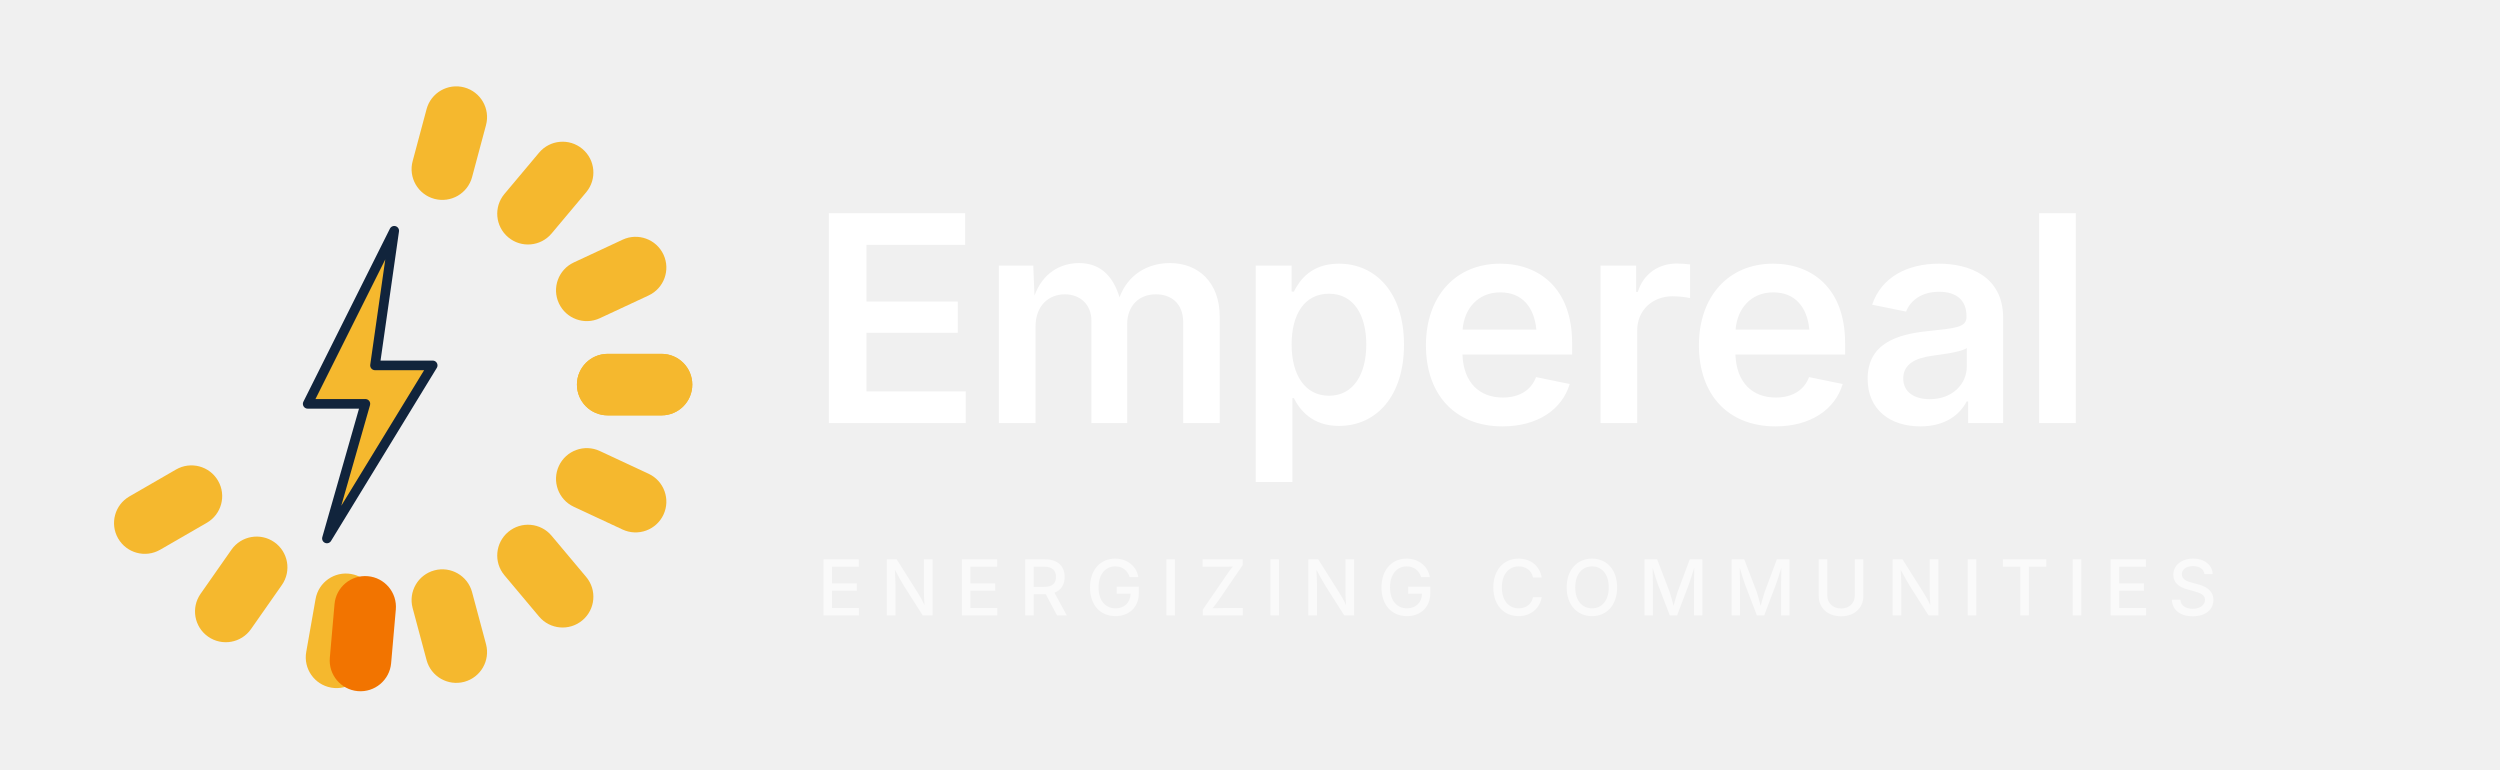
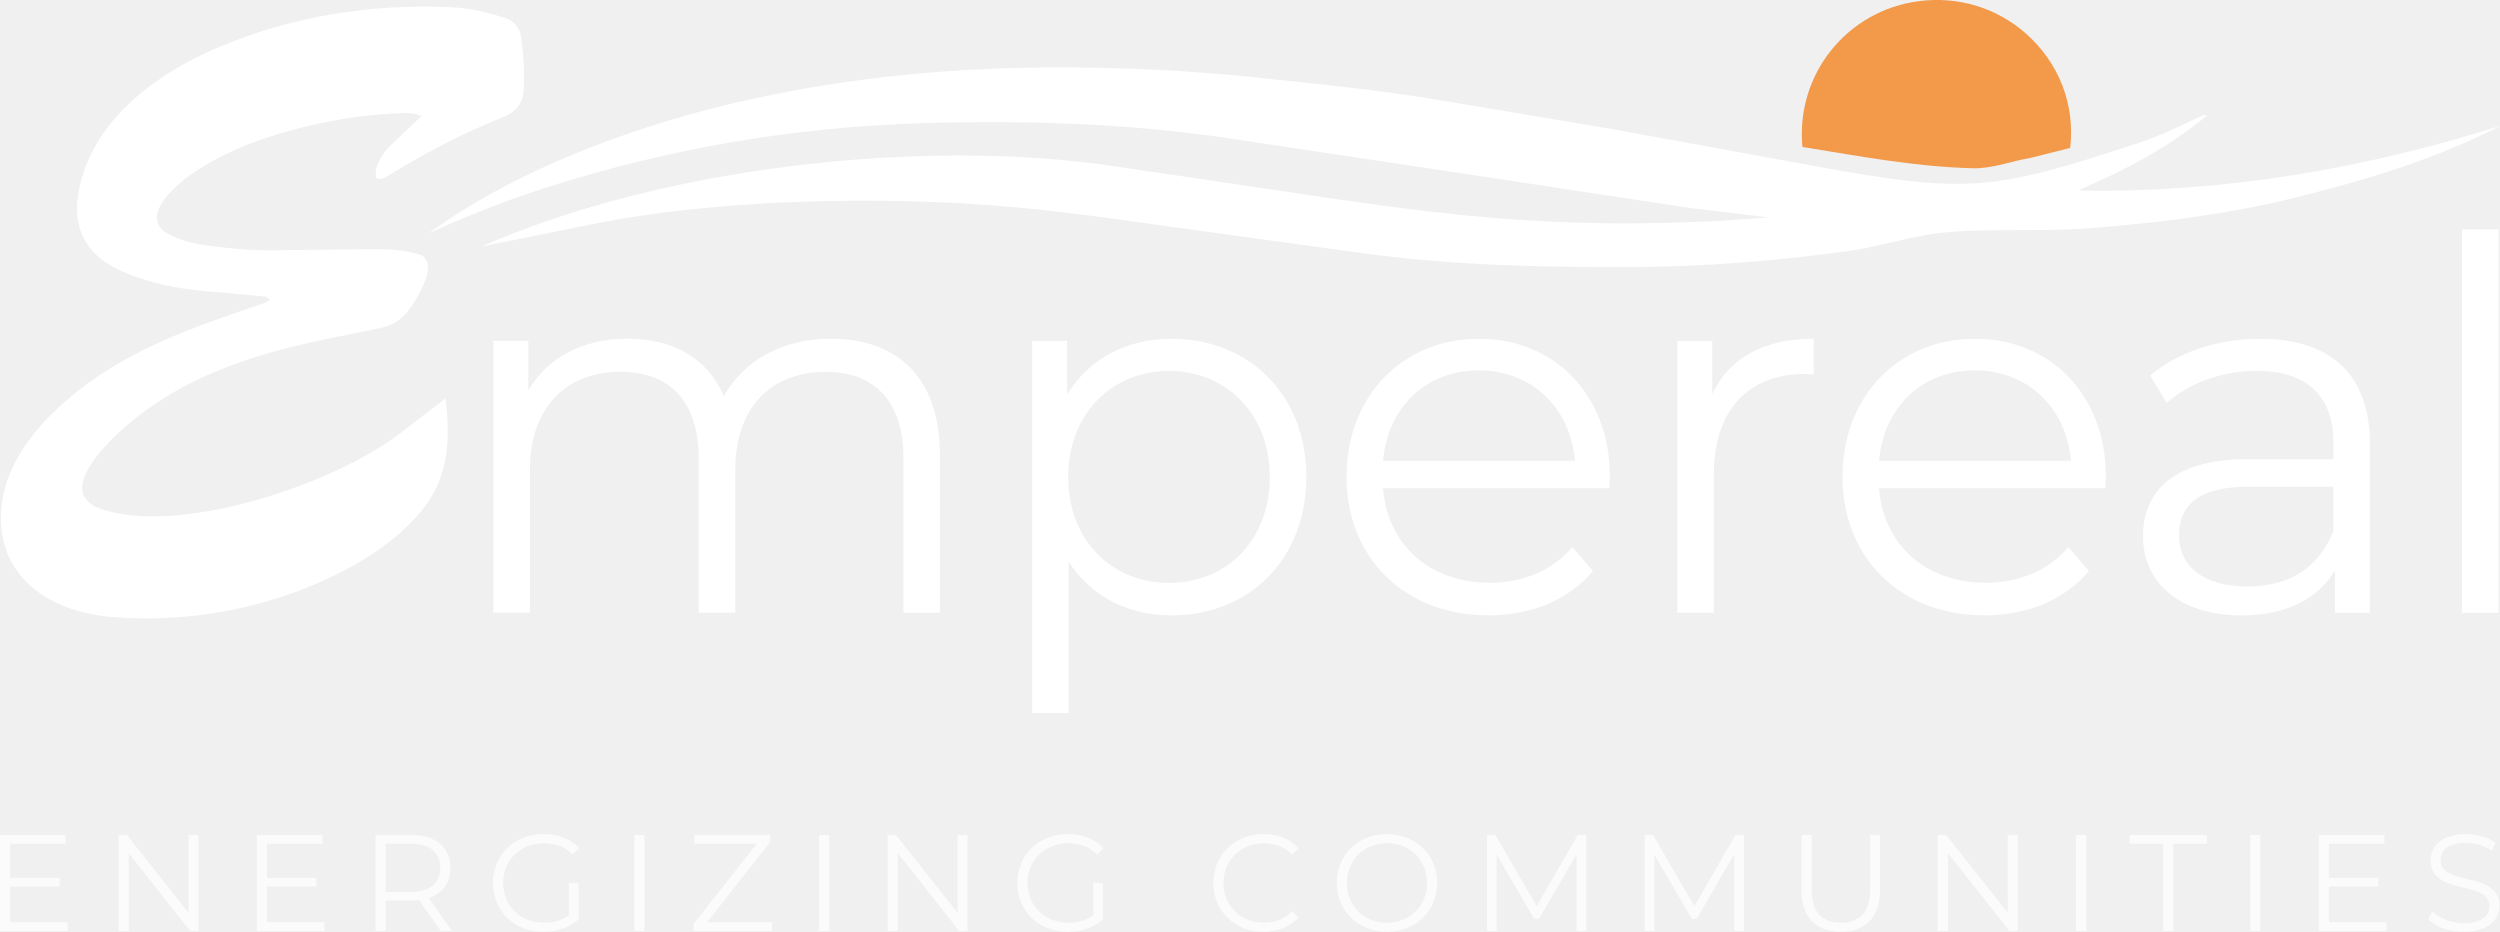
- <svg xmlns="http://www.w3.org/2000/svg" viewBox="0 0 260 80" role="img" aria-label="Empereal — Energizing Communities">
-   <g transform="translate(8 8)">
-     <g fill="#F5B82E" stroke="none">
-       <g transform="translate(32 32)">
-         <g id="petal-l">
-           <rect x="20" y="-3.2" width="12" height="6.4" rx="3.2" />
-         </g>
-         <use href="#petal-l" transform="rotate(-75)" />
-         <use href="#petal-l" transform="rotate(-50)" />
-         <use href="#petal-l" transform="rotate(-25)" />
-         <use href="#petal-l" transform="rotate(0)" />
-         <use href="#petal-l" transform="rotate(25)" />
-         <use href="#petal-l" transform="rotate(50)" />
-         <use href="#petal-l" transform="rotate(75)" />
-         <use href="#petal-l" transform="rotate(100)" />
-         <use href="#petal-l" transform="rotate(125)" />
-         <use href="#petal-l" transform="rotate(150)" />
-         <g fill="#F27400">
-           <rect x="20" y="-3.2" width="12" height="6.4" rx="3.2" transform="rotate(95)" />
-         </g>
-       </g>
-     </g>
-     <path d="M33 16l-9 18h6l-4 14 11-18h-6z" fill="#F5B82E" stroke="#11243C" stroke-width="1" stroke-linejoin="round" />
+ <svg xmlns="http://www.w3.org/2000/svg" id="Layer_1" data-name="Layer 1" viewBox="0 0 364.03 135.68" role="img" aria-label="Empereal — Energizing Communities">
+   <defs>
+     <style>
+       .cls-1 {
+         fill: rgba(255, 255, 255, 0.75);
+       }
+ 
+       .cls-2 {
+         fill: #ffffff;
+       }
+ 
+       .cls-3 {
+         fill: #f2994a;
+       }
+     </style>
+   </defs>
+   <g>
+     <path class="cls-2" d="M147.56,30.16c-18.52-1.68-42.8-1.23-60.96,2.42l-16.48,3.31c26.31-11.54,63.98-15.86,92.12-11.69l22.28,3.3c10.95,1.62,21.61,3.29,32.69,4.21,13.5,1.13,26.8,1.05,40.34-.05l-11.19-1.34-28.83-4.37-38.22-5.76c-14.77-2.22-29.6-2.68-44.53-2.27-18.97.53-37.52,3.69-55.51,9.48-5.83,1.87-11.19,4.02-16.84,6.57,13.09-9.59,31.21-16.09,46.94-19.53,14.57-3.19,29.28-4.59,44.2-4.62,9.78-.02,19.21.41,28.88,1.42,9.22.97,18.19,1.83,27.34,3.37l24.59,4.12,29.47,5.38c22.8,4.17,26.21,3.71,47.58-3.3,3.38-1.11,6.24-2.6,9.46-4.07.16-.01.59.07.43.11-5.75,4.73-11.62,7.79-18.39,10.73-.47,0-.32.05.18.18,20.86.3,41.16-3.2,60.94-9.42-9.36,4.81-19.25,7.79-29.2,10.28-9.95,2.5-19.75,3.72-29.91,4.57-7.2.6-14.19.03-21.38.62-5.01.41-9.73,2.13-14.8,2.8-10.37,1.38-20.5,2.24-31.02,2.28-13.36.05-26.48-.25-39.68-2.07l-23.49-3.24c-9.08-1.25-17.88-2.6-27-3.43Z" />
+     <path class="cls-2" d="M47.84,49.3c-11.38,2.34-22.11,5.79-30.79,13.92-2.07,1.93-6.1,6.26-4.85,8.95.31.67,1.17,1.45,2.15,1.81,11.25,4.22,34.09-3.33,43.89-10.87l6.63-5.09c.83,6.8.33,12.37-4.42,17.44-2.88,3.07-6.19,5.42-9.97,7.42-10.39,5.48-22.18,7.87-33.92,6.99-8-.6-15.89-4.64-16.4-13.6-.4-7.15,4.09-13.22,9.24-17.72,8.78-7.69,18.64-10.83,29.2-14.47.2-.07.54-.29.64-.36.14-.09-.43-.53-.6-.55l-9.24-.83c-3.8-.34-7.33-1.11-10.84-2.49-5.93-2.34-8.43-6.53-6.91-12.93,2.34-9.8,11.27-16.27,20.15-20.03C42.49,2.36,54.07.52,65.69,1.05c2.87.13,5.41.77,8.04,1.63,1.13.37,1.97,1.43,2.14,2.64.38,2.69.54,5.39.35,8.08-.14,1.85-1.33,3.01-2.96,3.66-6.05,2.43-11.63,5.33-17.15,8.79-.18.12-.71.22-.92.22-.95.03-.57-2.75,1.7-4.91l4.5-4.28c-1.13-.43-1.98-.47-3.12-.41-7.01.31-13.83,1.63-20.46,3.93-4.74,1.64-12.26,5.31-14.59,9.79-.73,1.41-.37,2.94,1,3.71s2.96,1.35,4.59,1.62c3.74.62,7.38.96,11.2.92l14.6-.16c2.19-.02,4.27.16,6.32.73,3.42.95-.46,7.14-1.94,8.78-.87.96-2.2,1.68-3.49,1.94l-7.65,1.57Z" />
+     <path class="cls-3" d="M295.68,22.99c-2.78.45-5.52,1.59-8.45,1.51-8.36-.22-16.44-1.75-24.78-3.1-.98-10.58,6.47-19.82,16.87-21.22,5.73-.77,11.38.91,15.68,4.71,4.78,4.22,7.19,10.31,6.44,16.65l-5.76,1.45Z" />
  </g>
-   <text x="84" y="44" font-family="'Clash Display','Satoshi',Inter,system-ui,sans-serif" font-size="30" font-weight="600" fill="#ffffff" letter-spacing="-0.01em">Empereal</text>
-   <text x="85" y="64" font-family="'Satoshi',Inter,system-ui,sans-serif" font-size="8" font-weight="500" fill="rgba(255,255,255,0.65)" letter-spacing="0.22em">ENERGIZING COMMUNITIES</text>
+   <g>
+     <path class="cls-2" d="M136.88,66.27v22.96h-5.32v-22.43c0-8.36-4.2-12.65-11.31-12.65-8.09,0-13.19,5.27-13.19,14.3v20.77h-5.32v-22.43c0-8.36-4.2-12.65-11.39-12.65-8.02,0-13.19,5.27-13.19,14.3v20.77h-5.32v-39.59h5.09v7.23c2.77-4.74,7.87-7.53,14.46-7.53s11.61,2.79,14.01,8.36c2.85-5.12,8.47-8.36,15.58-8.36,9.59,0,15.88,5.57,15.88,16.94Z" />
+     <path class="cls-2" d="M190.22,69.44c0,12.04-8.39,20.17-19.63,20.17-6.29,0-11.69-2.71-14.98-7.83v22.05h-5.32v-54.2h5.09v7.83c3.22-5.27,8.69-8.13,15.21-8.13,11.24,0,19.63,8.13,19.63,20.1ZM184.9,69.44c0-9.18-6.37-15.43-14.68-15.43s-14.68,6.25-14.68,15.43,6.29,15.43,14.68,15.43,14.68-6.17,14.68-15.43Z" />
+     <path class="cls-2" d="M234.35,71.09h-32.96c.6,8.28,6.89,13.77,15.51,13.77,4.79,0,9.07-1.73,12.06-5.19l3,3.46c-3.52,4.22-8.99,6.47-15.21,6.47-12.29,0-20.68-8.43-20.68-20.17s8.17-20.1,19.25-20.1,19.1,8.2,19.1,20.1c0,.45-.07,1.05-.07,1.66ZM201.39,67.1h27.94c-.67-7.75-6.29-13.17-14.01-13.17s-13.26,5.42-13.93,13.17Z" />
+     <path class="cls-2" d="M264.09,49.34v5.19c-.45,0-.9-.08-1.27-.08-8.24,0-13.26,5.27-13.26,14.6v20.17h-5.32v-39.59h5.09v7.75c2.47-5.27,7.49-8.05,14.76-8.05Z" />
+     <path class="cls-2" d="M306.57,71.09h-32.96c.6,8.28,6.89,13.77,15.51,13.77,4.79,0,9.07-1.73,12.06-5.19l3,3.46c-3.52,4.22-8.99,6.47-15.21,6.47-12.29,0-20.68-8.43-20.68-20.17s8.17-20.1,19.25-20.1,19.1,8.2,19.1,20.1c0,.45-.07,1.05-.07,1.66ZM273.61,67.1h27.94c-.67-7.75-6.29-13.17-14.01-13.17s-13.26,5.42-13.93,13.17Z" />
+     <path class="cls-2" d="M345.08,64.69v24.54h-5.09v-6.17c-2.4,4.06-7.04,6.55-13.56,6.55-8.92,0-14.38-4.67-14.38-11.52,0-6.1,3.9-11.22,15.21-11.22h12.51v-2.41c0-6.77-3.82-10.46-11.16-10.46-5.09,0-9.89,1.81-13.11,4.67l-2.4-3.99c3.97-3.39,9.81-5.34,16.03-5.34,10.19,0,15.96,5.12,15.96,15.36ZM339.76,77.34v-6.47h-12.36c-7.64,0-10.11,3.01-10.11,7.08,0,4.59,3.67,7.45,9.96,7.45s10.41-2.86,12.51-8.05Z" />
+     <path class="cls-2" d="M358.49,33.38h5.32v55.85h-5.32v-55.85Z" />
+   </g>
+   <g>
+     <path class="cls-1" d="M9.84,134.28v1.28H0v-13.98h9.54v1.28H1.47v4.97h7.2v1.26H1.47v5.19h8.37Z" />
+     <path class="cls-1" d="M28.9,121.58v13.98h-1.21l-8.95-11.34v11.34h-1.47v-13.98h1.21l8.97,11.34v-11.34h1.45Z" />
+     <path class="cls-1" d="M47.25,134.28v1.28h-9.84v-13.98h9.54v1.28h-8.07v4.97h7.2v1.26h-7.2v5.19h8.37Z" />
+     <path class="cls-1" d="M64.19,135.56l-3.18-4.49c-.36.04-.72.06-1.11.06h-3.74v4.43h-1.47v-13.98h5.21c3.54,0,5.69,1.8,5.69,4.79,0,2.2-1.15,3.73-3.18,4.39l3.4,4.79h-1.61ZM64.11,126.37c0-2.24-1.47-3.51-4.25-3.51h-3.7v7.01h3.7c2.78,0,4.25-1.3,4.25-3.49Z" />
+     <path class="cls-1" d="M82.83,128.57h1.41v5.33c-1.31,1.18-3.18,1.78-5.11,1.78-4.23,0-7.34-3.02-7.34-7.11s3.1-7.11,7.36-7.11c2.11,0,3.94.68,5.17,2.02l-.91.94c-1.17-1.16-2.56-1.64-4.19-1.64-3.44,0-5.96,2.46-5.96,5.79s2.52,5.79,5.94,5.79c1.33,0,2.56-.3,3.64-1.08v-4.71Z" />
+     <path class="cls-1" d="M92.37,121.58h1.47v13.98h-1.47v-13.98Z" />
+     <path class="cls-1" d="M112.39,134.28v1.28h-11.41v-1.02l9.22-11.68h-9.08v-1.28h11.03v1.02l-9.2,11.68h9.44Z" />
+     <path class="cls-1" d="M119.27,121.58h1.47v13.98h-1.47v-13.98Z" />
+     <path class="cls-1" d="M140.88,121.58v13.98h-1.21l-8.95-11.34v11.34h-1.47v-13.98h1.21l8.97,11.34v-11.34h1.45Z" />
+     <path class="cls-1" d="M159.18,128.57h1.41v5.33c-1.31,1.18-3.18,1.78-5.11,1.78-4.23,0-7.34-3.02-7.34-7.11s3.1-7.11,7.36-7.11c2.11,0,3.94.68,5.17,2.02l-.91.94c-1.17-1.16-2.56-1.64-4.19-1.64-3.44,0-5.96,2.46-5.96,5.79s2.52,5.79,5.94,5.79c1.33,0,2.56-.3,3.64-1.08v-4.71Z" />
+     <path class="cls-1" d="M176.68,128.57c0-4.09,3.1-7.11,7.3-7.11,2.03,0,3.86.68,5.09,2.04l-.93.94c-1.13-1.16-2.52-1.66-4.11-1.66-3.36,0-5.88,2.48-5.88,5.79s2.52,5.79,5.88,5.79c1.59,0,2.98-.5,4.11-1.68l.93.94c-1.23,1.36-3.06,2.06-5.11,2.06-4.17,0-7.28-3.02-7.28-7.11Z" />
+     <path class="cls-1" d="M194.65,128.57c0-4.07,3.1-7.11,7.32-7.11s7.3,3.02,7.3,7.11-3.12,7.11-7.3,7.11-7.32-3.04-7.32-7.11ZM207.79,128.57c0-3.34-2.48-5.79-5.82-5.79s-5.86,2.46-5.86,5.79,2.5,5.79,5.86,5.79,5.82-2.46,5.82-5.79Z" />
+     <path class="cls-1" d="M230.98,121.58v13.98h-1.41v-11.18l-5.47,9.41h-.7l-5.47-9.35v11.12h-1.41v-13.98h1.21l6.04,10.37,5.98-10.37h1.21Z" />
+     <path class="cls-1" d="M253.94,121.58v13.98h-1.41v-11.18l-5.47,9.41h-.7l-5.47-9.35v11.12h-1.41v-13.98h1.21l6.04,10.37,5.98-10.37h1.21Z" />
+     <path class="cls-1" d="M262.33,129.59v-8.01h1.47v7.95c0,3.32,1.55,4.83,4.25,4.83s4.27-1.52,4.27-4.83v-7.95h1.43v8.01c0,4.01-2.15,6.09-5.71,6.09s-5.73-2.08-5.73-6.09Z" />
+     <path class="cls-1" d="M293.8,121.58v13.98h-1.21l-8.95-11.34v11.34h-1.47v-13.98h1.21l8.97,11.34v-11.34h1.45Z" />
+     <path class="cls-1" d="M302.31,121.58h1.47v13.98h-1.47v-13.98Z" />
+     <path class="cls-1" d="M314.99,122.86h-4.89v-1.28h11.25v1.28h-4.89v12.7h-1.47v-12.7Z" />
+     <path class="cls-1" d="M327.67,121.58h1.47v13.98h-1.47v-13.98Z" />
+     <path class="cls-1" d="M347.49,134.28v1.28h-9.84v-13.98h9.54v1.28h-8.07v4.97h7.2v1.26h-7.2v5.19h8.37Z" />
+     <path class="cls-1" d="M353.59,133.86l.58-1.14c.99.98,2.76,1.7,4.59,1.7,2.6,0,3.74-1.1,3.74-2.48,0-3.83-8.57-1.48-8.57-6.65,0-2.06,1.59-3.83,5.13-3.83,1.57,0,3.2.46,4.31,1.24l-.5,1.18c-1.19-.78-2.58-1.16-3.82-1.16-2.54,0-3.68,1.14-3.68,2.54,0,3.83,8.57,1.52,8.57,6.61,0,2.06-1.63,3.81-5.19,3.81-2.09,0-4.13-.74-5.17-1.82Z" />
+   </g>
</svg>
